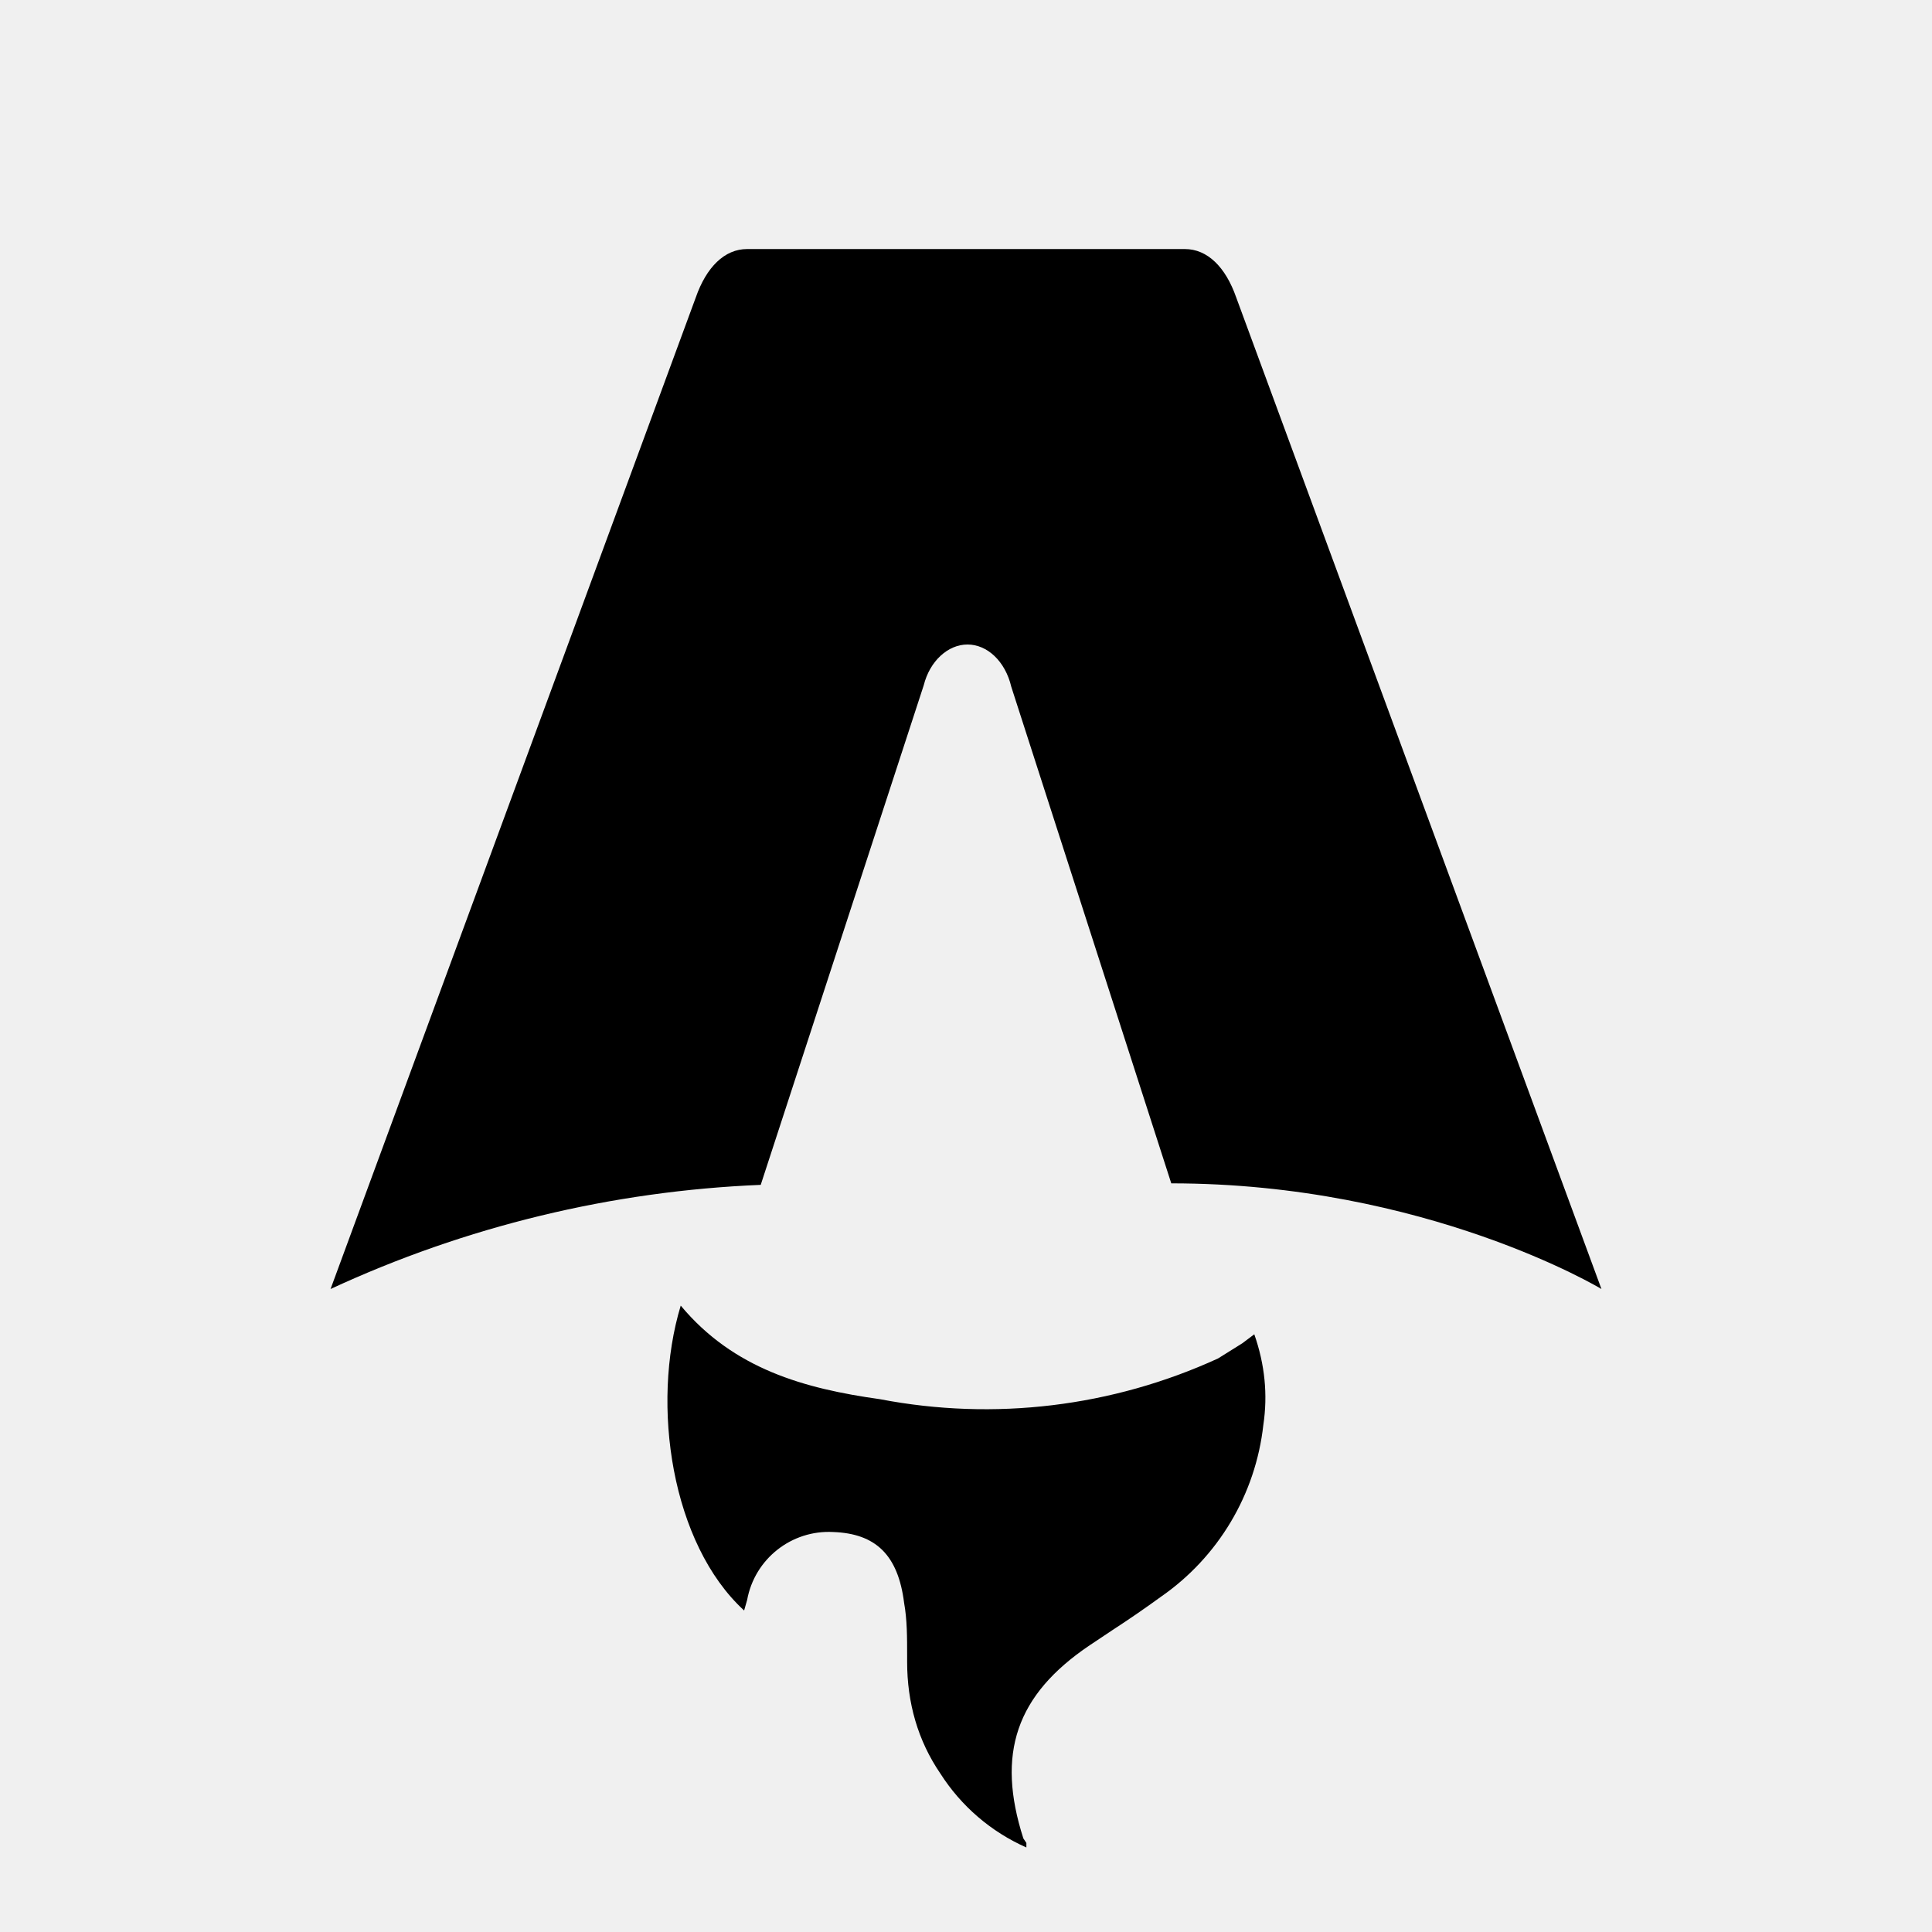
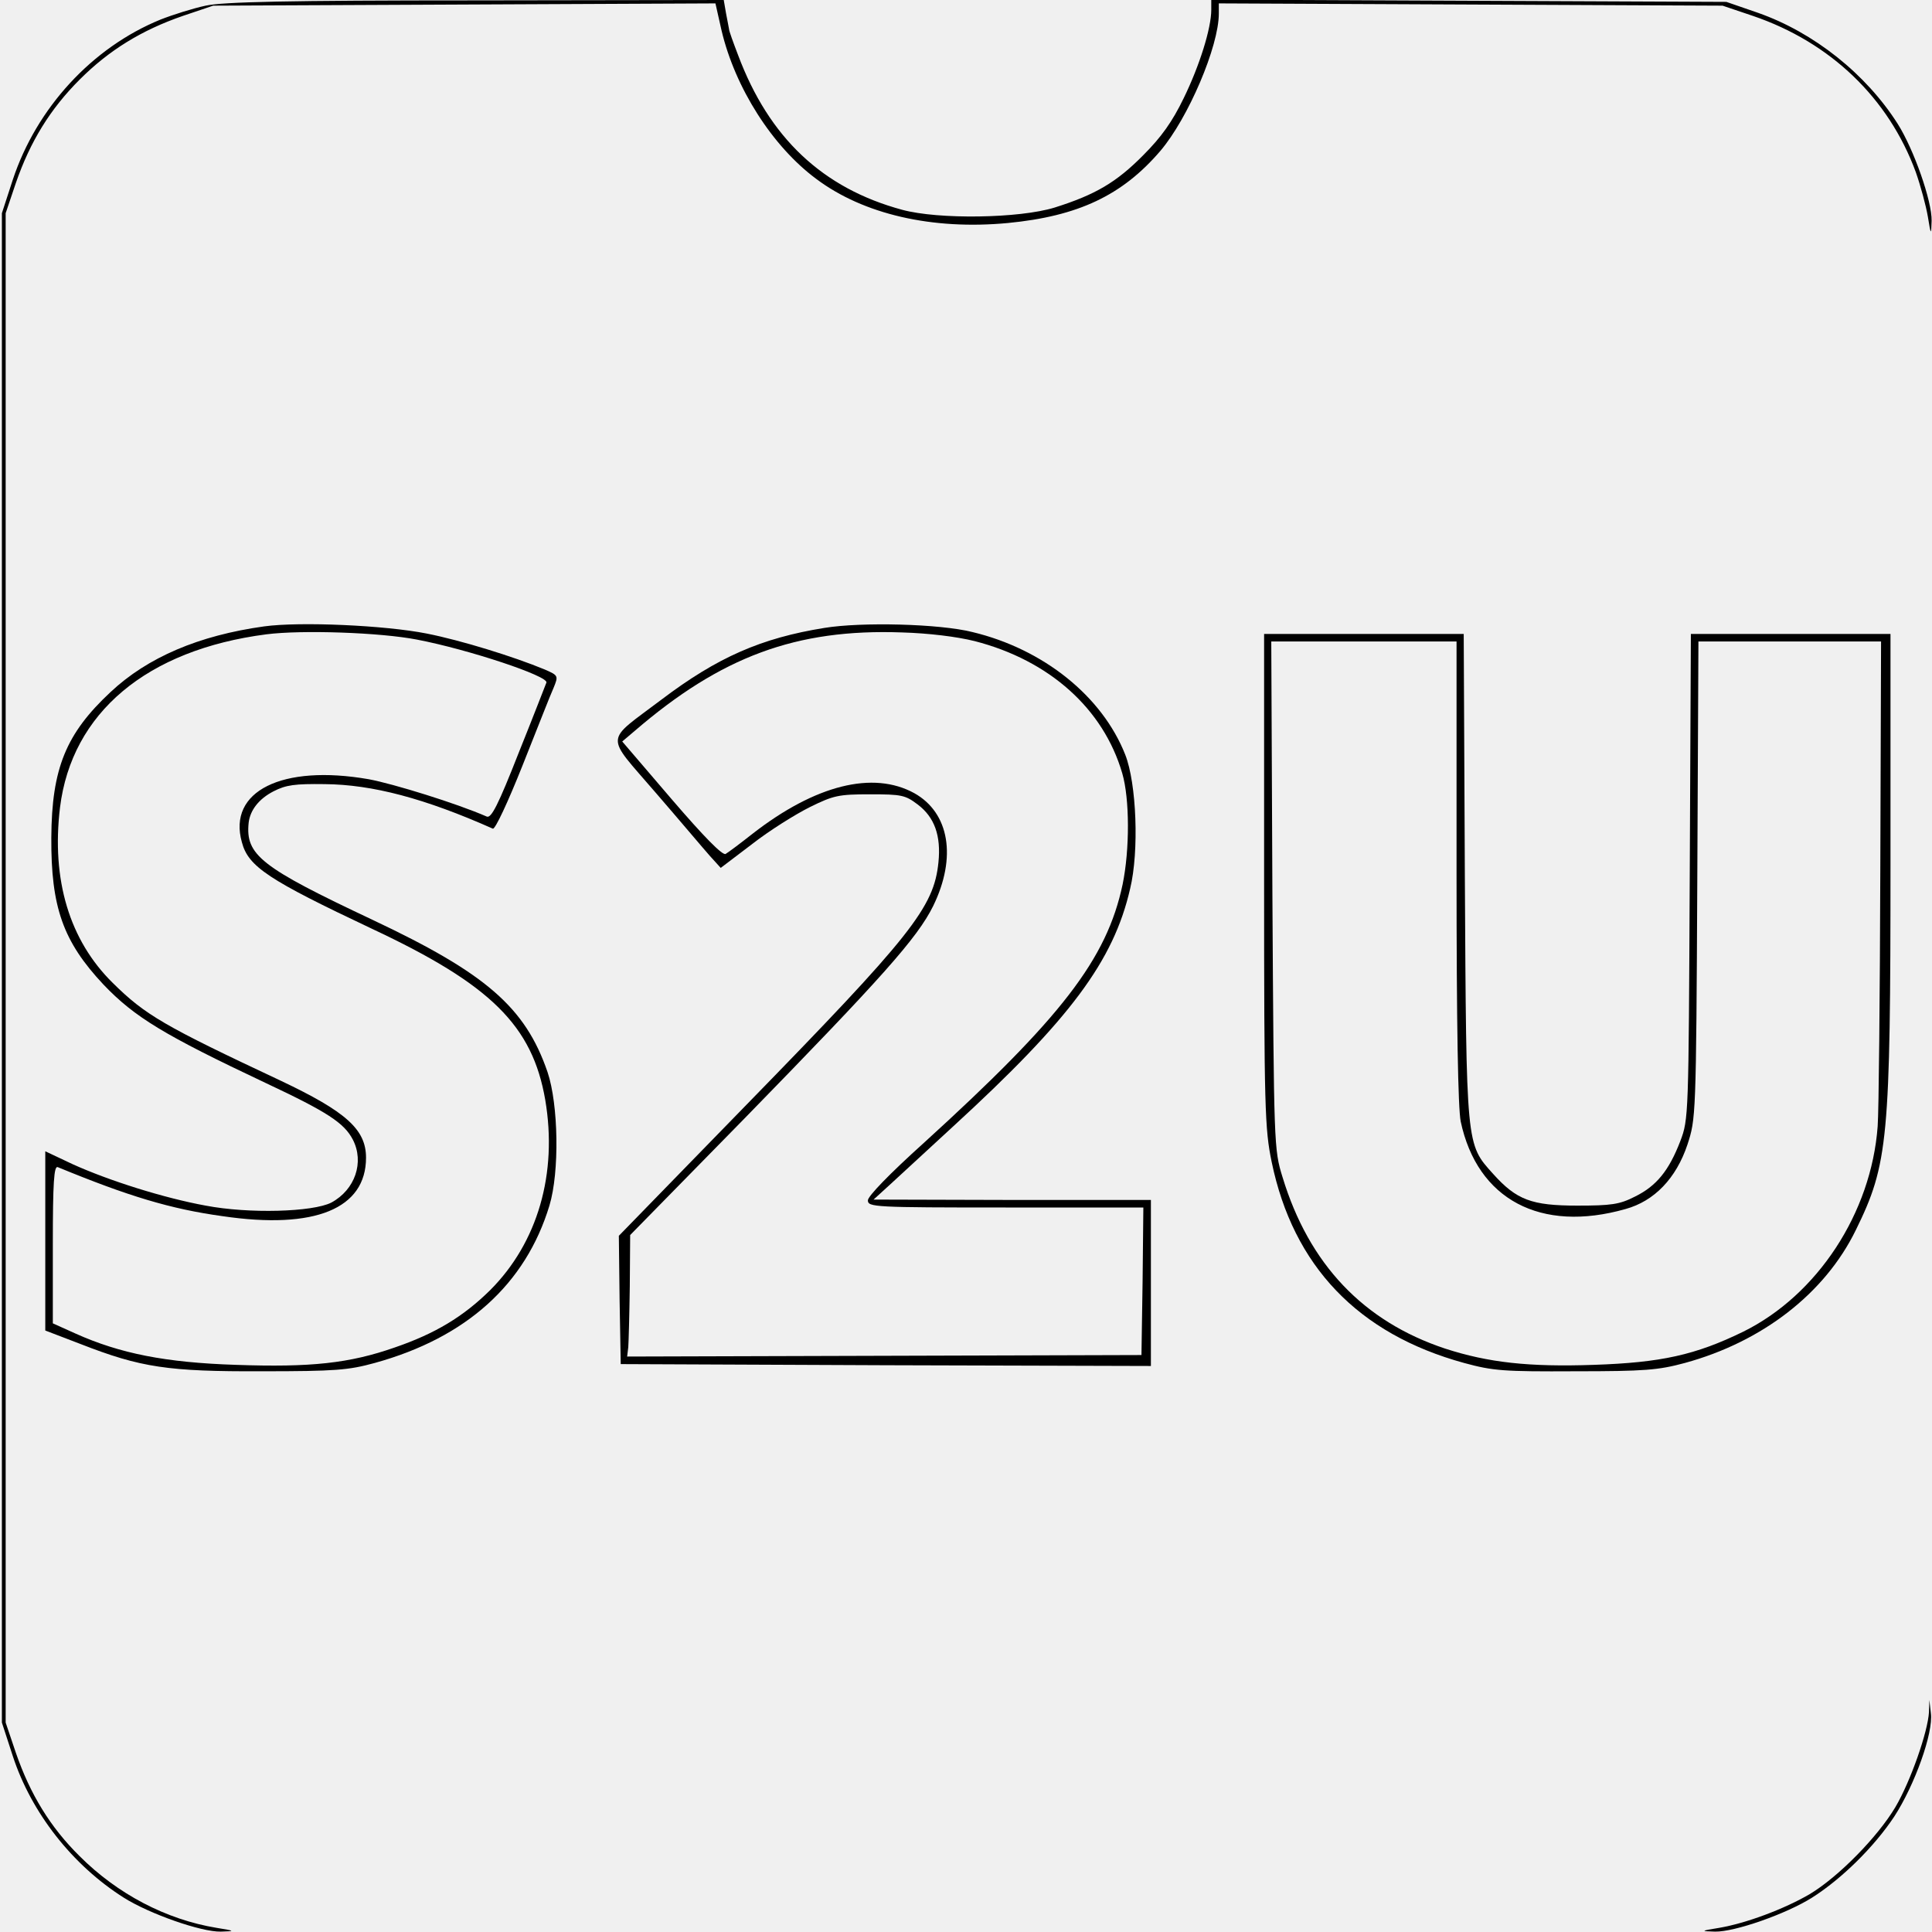
- <svg xmlns="http://www.w3.org/2000/svg" fill="none" viewBox="0 0 128 128">
-   <path d="M50.4 78.5a75.1 75.1 0 0 0-28.5 6.9l24.2-65.7c.7-2 1.9-3.2 3.4-3.2h29c1.5 0 2.7 1.2 3.4 3.2l24.2 65.7s-11.6-7-28.5-7L67 45.5c-.4-1.7-1.6-2.8-2.9-2.8-1.3 0-2.5 1.1-2.9 2.7L50.4 78.5Zm-1.1 28.2Zm-4.2-20.2c-2 6.6-.6 15.8 4.2 20.2a17.5 17.5 0 0 1 .2-.7 5.5 5.5 0 0 1 5.7-4.5c2.8.1 4.3 1.5 4.7 4.7.2 1.1.2 2.3.2 3.5v.4c0 2.7.7 5.2 2.2 7.4a13 13 0 0 0 5.7 4.9v-.3l-.2-.3c-1.8-5.6-.5-9.5 4.4-12.8l1.5-1a73 73 0 0 0 3.2-2.2 16 16 0 0 0 6.8-11.4c.3-2 .1-4-.6-6l-.8.6-1.6 1a37 37 0 0 1-22.4 2.7c-5-.7-9.7-2-13.2-6.2Z" />
-   <style>
-         path { fill: #000; }
-         @media (prefers-color-scheme: dark) {
-             path { fill: #FFF; }
-         }
-     </style>
+ <svg xmlns="http://www.w3.org/2000/svg" version="1.0" width="512pt" height="512pt" viewBox="0 0 512 512" preserveAspectRatio="xMidYMid meet">
+   <g transform="translate(0,512) scale(0.1,-0.1)" fill="#000000" stroke="none">
+     <path d="M545 5105 c-33 -7 -87 -24 -120 -37 -181 -74 -328 -234 -391 -424 l-29 -89 0 -2000 0 -2000 29 -89 c49 -150 158 -289 294 -375 68 -43 205 -91 257 -90 39 1 39 2 -11 10 -134 22 -263 90 -363 190 -78 77 -131 164 -169 274 l-27 80 0 2000 0 2000 27 80 c38 110 91 196 169 274 78 78 164 131 274 169 l80 27 665 3 666 3 16 -71 c36 -153 135 -308 251 -394 125 -94 308 -136 508 -117 186 18 303 73 404 191 74 87 155 277 155 364 l0 27 668 -3 667 -3 80 -27 c206 -70 360 -218 432 -414 13 -37 27 -89 32 -118 8 -50 9 -50 10 -11 1 52 -47 189 -90 257 -84 132 -222 242 -370 294 l-84 29 -682 3 -683 3 0 -27 c0 -49 -31 -148 -73 -234 -30 -62 -59 -103 -107 -151 -71 -72 -127 -105 -235 -139 -94 -29 -308 -32 -404 -6 -211 57 -353 191 -435 410 -13 34 -24 64 -24 69 -1 4 -4 23 -8 42 l-6 35 -657 -1 c-501 0 -670 -4 -716 -14z" />
+     <path d="M700 3460 c-173 -24 -309 -82 -407 -174 -118 -110 -156 -202 -157 -386 -1 -184 31 -275 138 -389 83 -87 161 -134 430 -261 164 -77 208 -106 231 -150 31 -60 6 -133 -57 -167 -49 -25 -218 -30 -333 -8 -110 20 -256 66 -353 110 l-72 34 0 -237 0 -238 94 -36 c159 -62 231 -73 481 -72 194 0 229 3 298 22 243 67 400 209 463 417 27 89 24 268 -5 354 -59 172 -164 262 -463 403 -297 140 -338 172 -329 258 4 33 27 63 66 83 33 17 57 20 135 19 127 -1 266 -38 446 -118 6 -3 40 70 79 168 38 95 74 188 82 205 13 32 13 33 -24 49 -82 34 -221 77 -312 95 -111 22 -336 32 -431 19z m405 -35 c136 -26 350 -97 343 -114 -2 -5 -34 -88 -73 -185 -55 -140 -73 -175 -85 -170 -80 35 -248 87 -313 99 -230 40 -374 -32 -336 -167 17 -65 71 -100 344 -229 316 -148 426 -257 460 -454 33 -195 -20 -378 -146 -504 -71 -70 -145 -115 -253 -152 -120 -42 -222 -53 -421 -46 -186 6 -307 30 -425 83 l-60 27 0 209 c0 164 3 209 13 205 187 -77 299 -111 437 -130 245 -36 380 20 380 155 0 75 -53 122 -226 204 -309 145 -359 174 -445 259 -115 113 -163 273 -140 465 31 251 230 418 547 459 94 12 301 5 399 -14z" />
+     <path d="M2185 3456 c-168 -27 -284 -78 -432 -190 -152 -115 -151 -89 -16 -246 64 -74 128 -150 144 -168 l29 -32 83 63 c46 36 115 79 153 98 63 31 76 34 160 34 83 0 93 -2 126 -27 45 -34 62 -83 55 -153 -12 -120 -71 -194 -512 -646 l-335 -344 2 -170 3 -170 703 -3 702 -2 0 220 0 220 -367 0 -368 1 45 41 c25 23 99 91 165 152 311 285 426 439 470 631 24 99 17 279 -13 355 -61 155 -217 280 -405 325 -87 22 -294 27 -392 11z m398 -35 c198 -51 341 -179 391 -350 20 -68 20 -203 1 -295 -42 -198 -162 -353 -527 -685 -90 -81 -148 -141 -148 -152 0 -18 16 -19 365 -19 l365 0 -2 -195 -3 -196 -682 -2 -681 -2 3 25 c1 14 3 86 4 161 l1 136 304 310 c363 372 457 477 499 562 63 129 43 247 -50 299 -109 60 -262 22 -428 -107 -33 -26 -65 -50 -72 -54 -8 -5 -58 46 -143 145 l-131 153 33 28 c229 197 428 271 708 261 70 -2 145 -11 193 -23z" />
+     <path d="M3350 2788 c0 -606 2 -660 20 -747 57 -276 229 -456 510 -533 77 -21 105 -23 295 -22 183 0 220 3 290 22 205 56 371 184 453 352 86 175 92 239 92 977 l0 603 -265 0 -264 0 -3 -642 c-3 -636 -3 -644 -25 -702 -30 -78 -63 -119 -120 -147 -41 -21 -63 -24 -153 -24 -121 0 -161 15 -223 84 -72 80 -71 69 -75 789 l-3 642 -264 0 -265 0 0 -652z m510 22 c0 -412 4 -626 11 -662 44 -207 212 -296 437 -232 76 21 134 81 164 171 22 68 23 71 26 701 l3 632 242 0 242 0 -2 -607 c-1 -335 -4 -640 -7 -678 -17 -230 -160 -447 -356 -544 -127 -62 -218 -82 -396 -88 -172 -6 -280 6 -394 43 -217 72 -361 224 -431 454 -23 74 -23 82 -27 748 l-3 672 245 0 246 0 0 -610z" />
+     <path d="M5112 583 c-3 -53 -49 -184 -89 -252 -47 -79 -150 -184 -226 -230 -68 -40 -170 -78 -241 -90 -50 -8 -50 -9 -11 -10 52 -1 189 47 257 90 79 50 165 135 218 215 54 83 104 222 97 274 l-4 35 -1 -32z" />
+   </g>
</svg>
